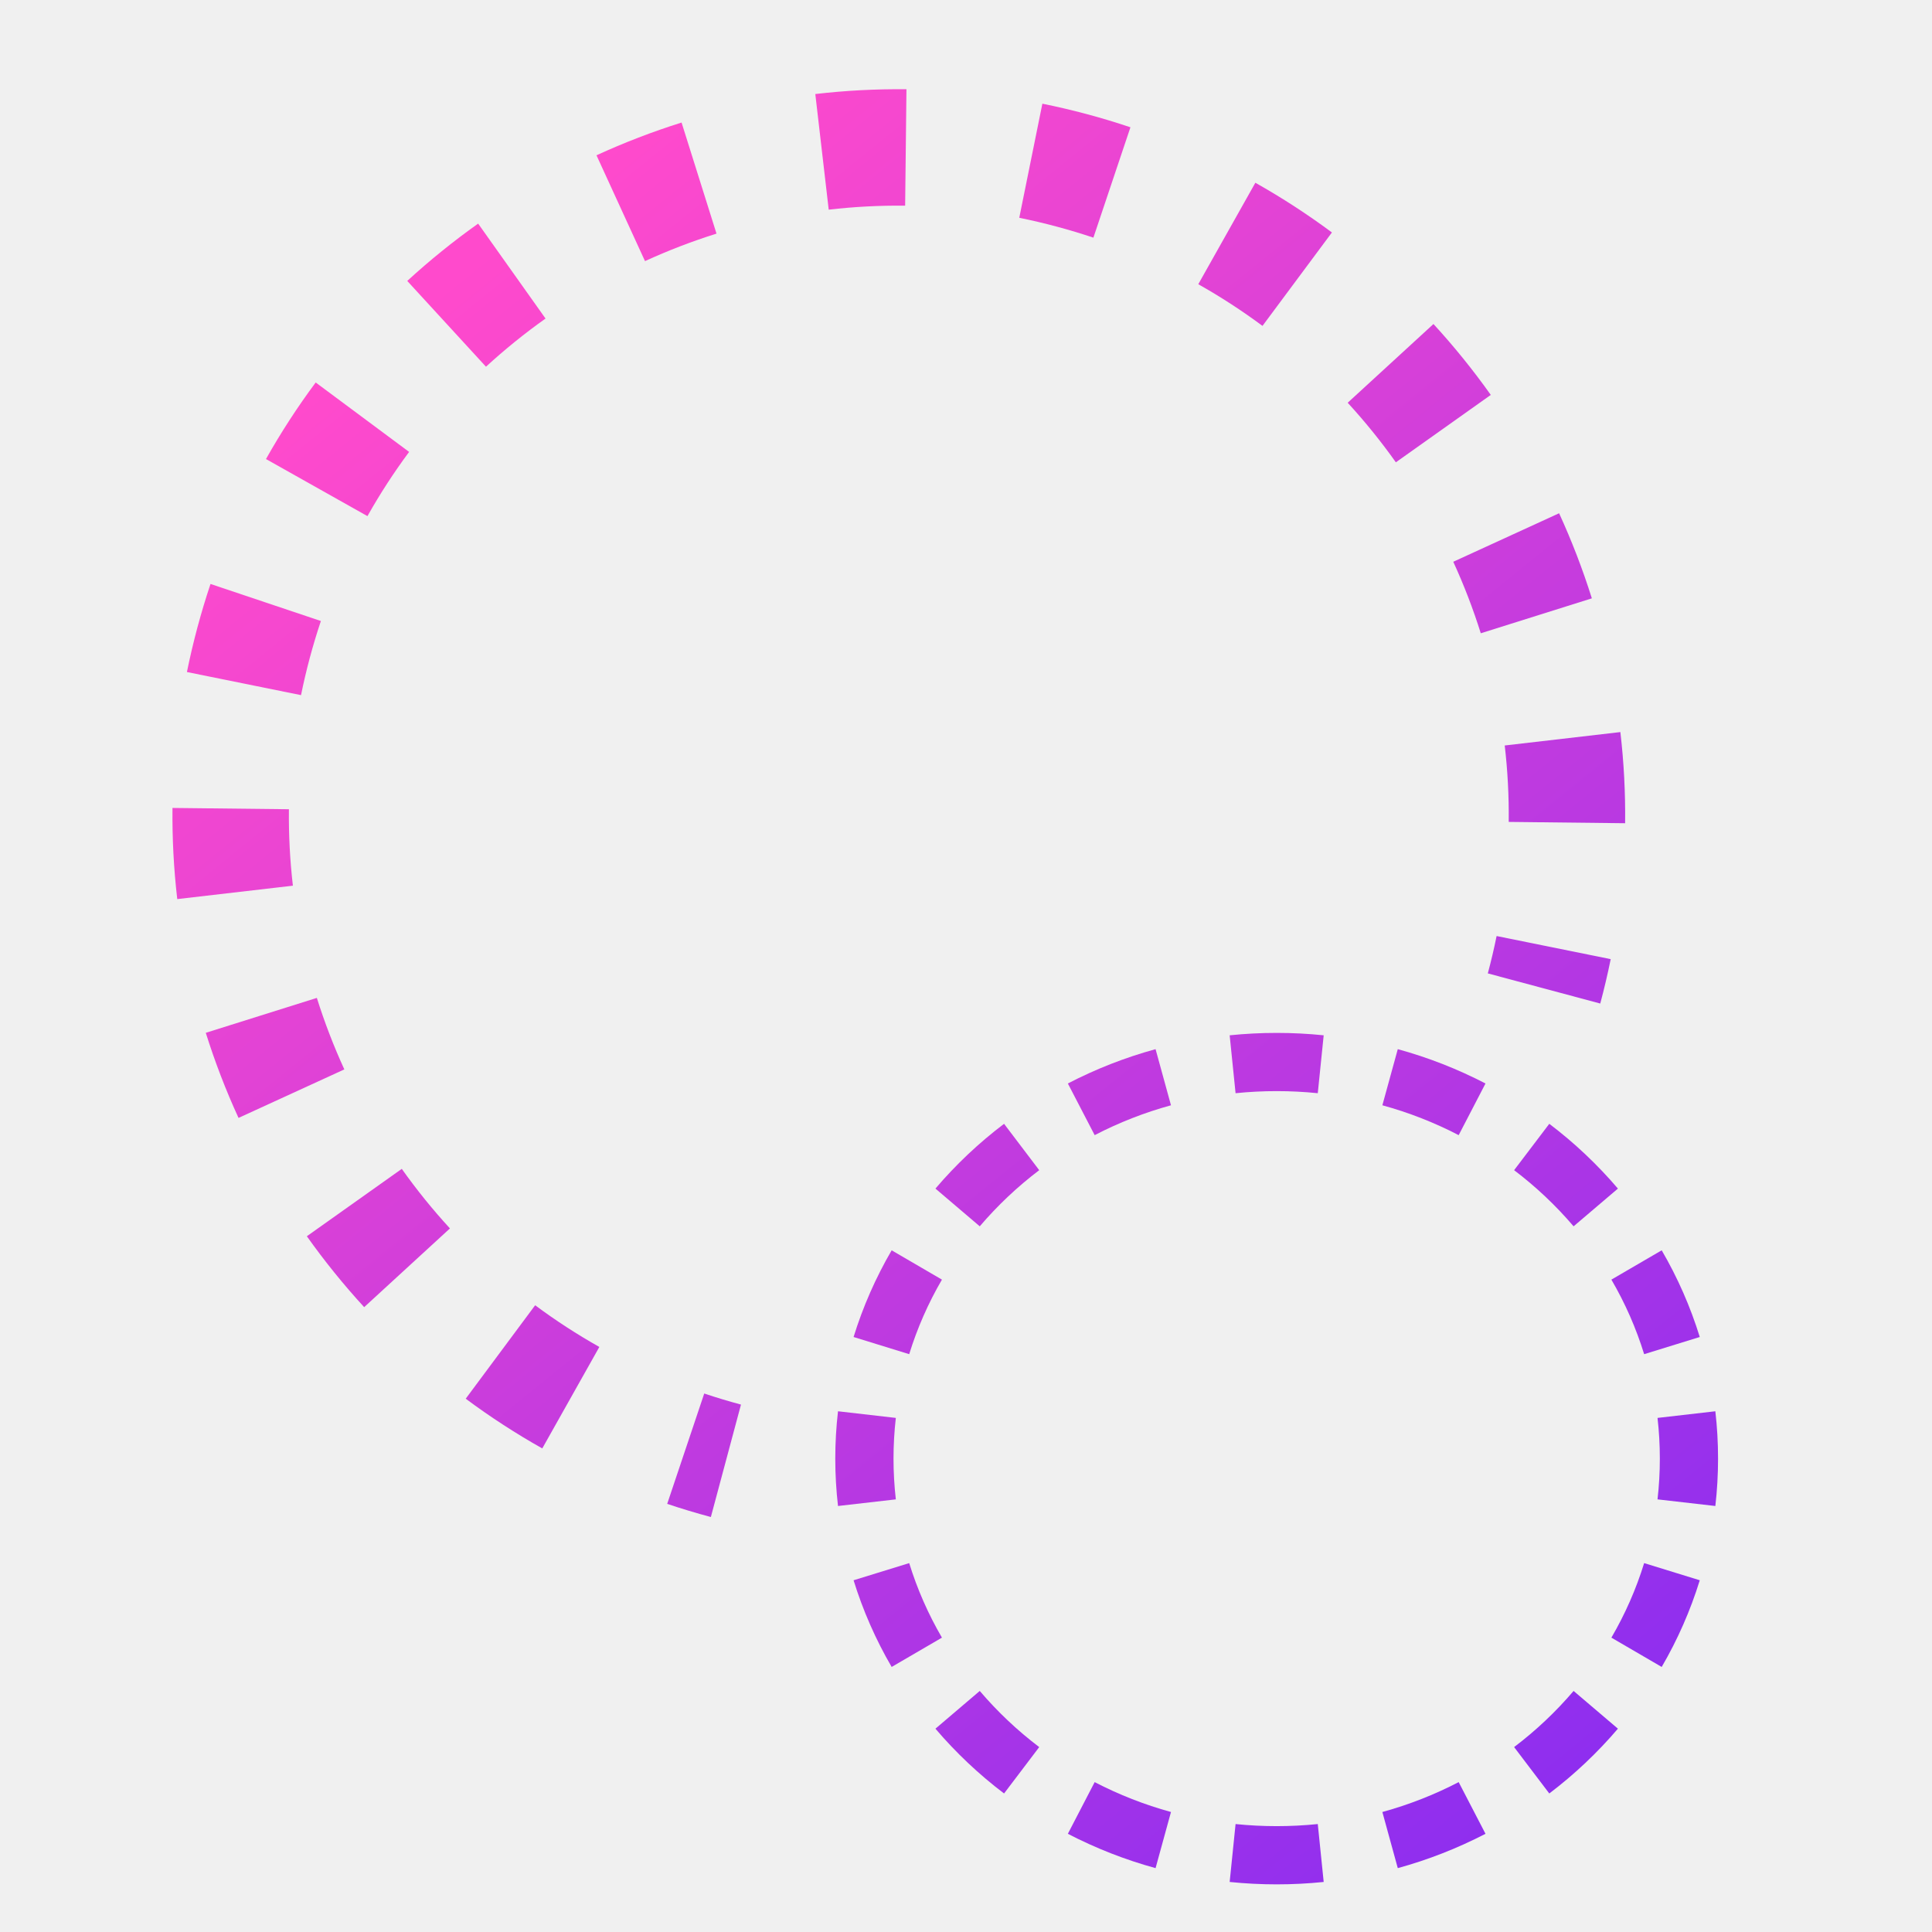
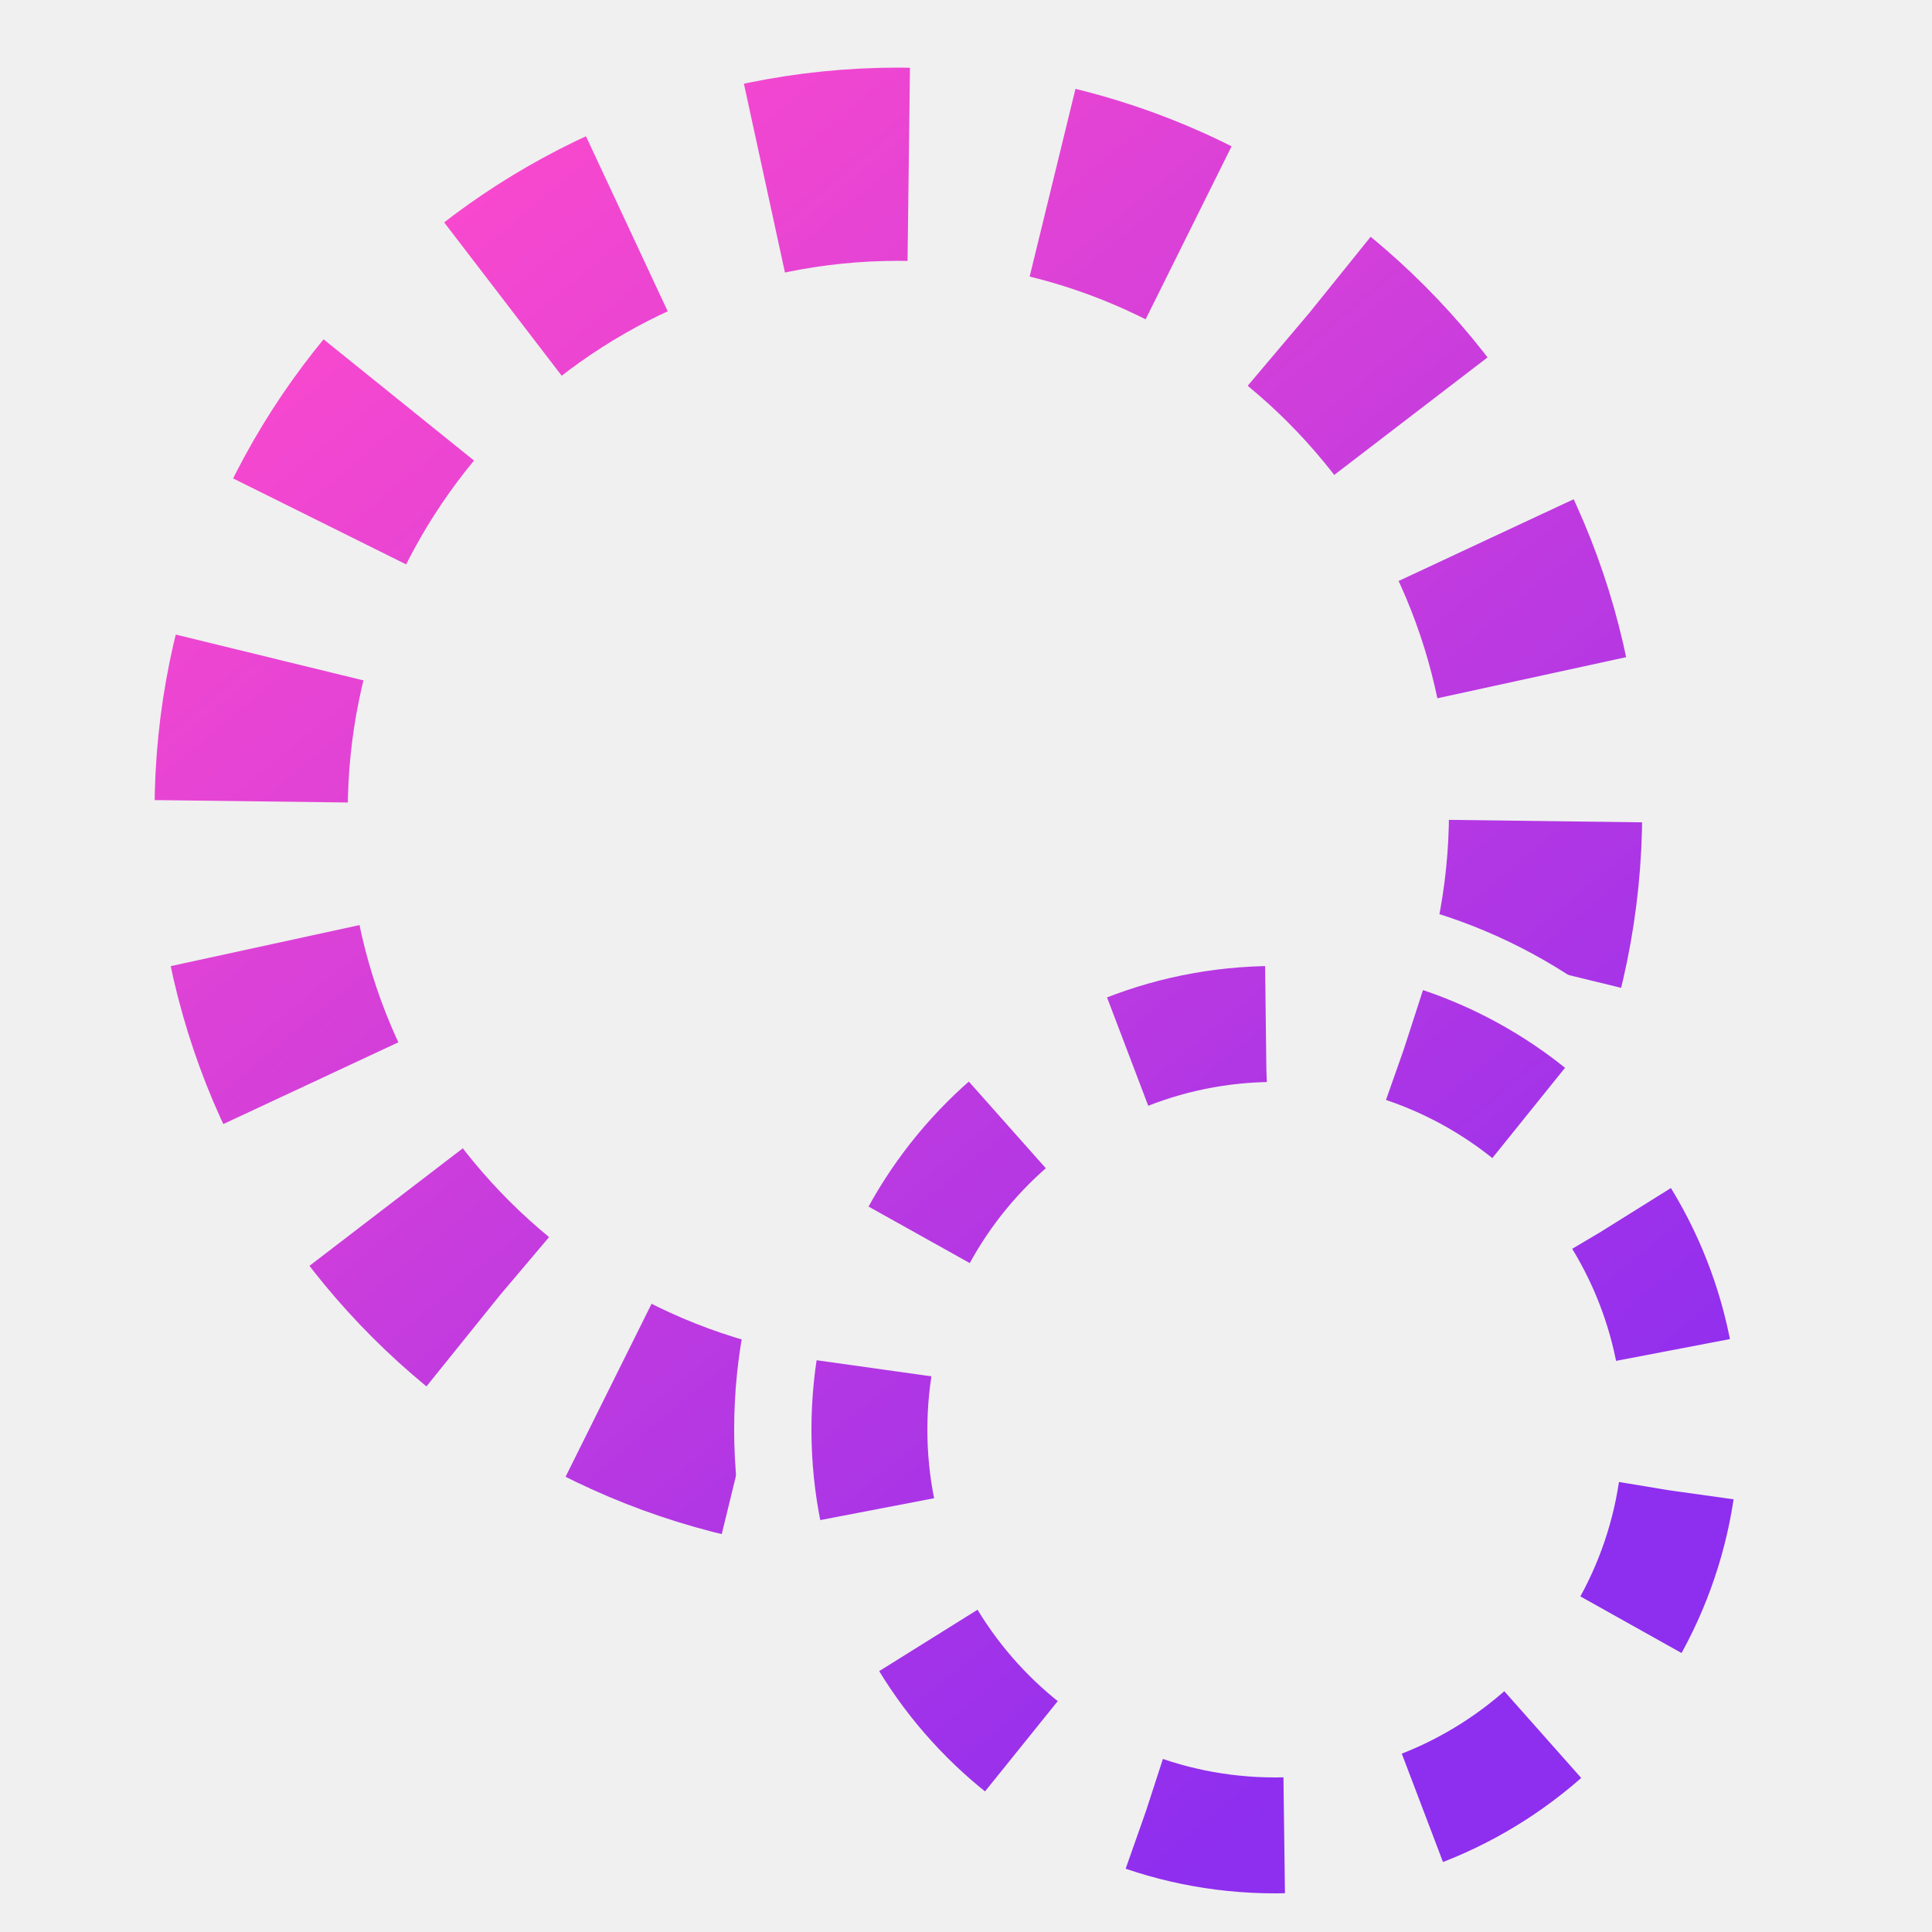
- <svg xmlns="http://www.w3.org/2000/svg" width="100" height="100" xml:space="preserve" style="clip-rule:evenodd;fill-rule:evenodd;stroke-linejoin:round;stroke-miterlimit:2">
-   <path style="fill:none" d="M0 0h800v600H0z" transform="scale(.47127 .17287)" />
-   <path shape-rendering="geometricPrecision" d="M43.831 6.655a32.372 32.372 0 0 1 3.837 1.028l1.917-5.713A37.815 37.815 0 0 0 45.027.749z" style="fill:url(#a);fill-rule:nonzero" transform="matrix(1 0 0 1 8.926 4.618)" />
-   <path shape-rendering="geometricPrecision" d="M33.968 6.234a31.32 31.32 0 0 1 3.956-.206l.068-6.026a37.34 37.34 0 0 0-4.718.247z" style="fill:url(#b);fill-rule:nonzero" transform="matrix(1 0 0 1 8.926 4.618)" />
-   <path shape-rendering="geometricPrecision" d="M53.097 10.093a31.404 31.404 0 0 1 3.323 2.157l3.594-4.836a37.403 37.403 0 0 0-3.963-2.573z" style="fill:url(#c);fill-rule:nonzero" transform="matrix(1 0 0 1 8.926 4.618)" />
-   <path shape-rendering="geometricPrecision" d="M24.459 8.897a31.713 31.713 0 0 1 3.701-1.423l-1.808-5.749a37.618 37.618 0 0 0-4.404 1.695z" style="fill:url(#d);fill-rule:nonzero" transform="matrix(1 0 0 1 8.926 4.618)" />
-   <path shape-rendering="geometricPrecision" d="M60.83 16.228a31.57 31.57 0 0 1 2.493 3.083l4.914-3.488a37.74 37.74 0 0 0-2.967-3.67z" style="fill:url(#e);fill-rule:nonzero" transform="matrix(1 0 0 1 8.926 4.618)" />
-   <path shape-rendering="geometricPrecision" d="M16.228 14.363a31.57 31.57 0 0 1 3.083-2.493l-3.488-4.914a37.74 37.74 0 0 0-3.67 2.967z" style="fill:url(#f);fill-rule:nonzero" transform="matrix(1 0 0 1 8.926 4.618)" />
-   <path shape-rendering="geometricPrecision" d="M66.295 24.459a31.541 31.541 0 0 1 1.424 3.701l5.749-1.808a37.797 37.797 0 0 0-1.695-4.404z" style="fill:url(#g);fill-rule:nonzero" transform="matrix(1 0 0 1 8.926 4.618)" />
-   <path shape-rendering="geometricPrecision" d="M10.093 22.096a31.404 31.404 0 0 1 2.157-3.323l-4.836-3.594a37.301 37.301 0 0 0-2.573 3.963z" style="fill:url(#h);fill-rule:nonzero" transform="matrix(1 0 0 1 8.926 4.618)" />
-   <path shape-rendering="geometricPrecision" d="M68.958 33.968c.152 1.304.222 2.625.207 3.956l6.025.068a37.154 37.154 0 0 0-.246-4.718z" style="fill:url(#i);fill-rule:nonzero" transform="matrix(1 0 0 1 8.926 4.618)" />
-   <path shape-rendering="geometricPrecision" d="M7.11 29.427c.173-.644.364-1.279.573-1.902L1.97 25.608a38.622 38.622 0 0 0-1.221 4.558l5.906 1.196c.131-.644.282-1.29.455-1.935z" style="fill:url(#j);fill-rule:nonzero" transform="matrix(1 0 0 1 8.926 4.618)" />
-   <path shape-rendering="geometricPrecision" d="M68.538 43.831a32.372 32.372 0 0 1-.455 1.934l5.82 1.56a38.59 38.59 0 0 0 .541-2.298z" style="fill:url(#k);fill-rule:nonzero" transform="matrix(1 0 0 1 8.926 4.618)" />
-   <path shape-rendering="geometricPrecision" d="M6.234 41.225a31.326 31.326 0 0 1-.206-3.957l-6.026-.067a37.34 37.34 0 0 0 .247 4.718z" style="fill:url(#l);fill-rule:nonzero" transform="matrix(1 0 0 1 8.926 4.618)" />
-   <path shape-rendering="geometricPrecision" d="M8.897 50.734a31.713 31.713 0 0 1-1.423-3.701L1.725 48.84a37.565 37.565 0 0 0 1.695 4.405z" style="fill:url(#m);fill-rule:nonzero" transform="matrix(1 0 0 1 8.926 4.618)" />
-   <path shape-rendering="geometricPrecision" d="M14.363 58.965a31.57 31.57 0 0 1-2.493-3.083L6.956 59.37a37.86 37.86 0 0 0 2.967 3.67z" style="fill:url(#n);fill-rule:nonzero" transform="matrix(1 0 0 1 8.926 4.618)" />
-   <path shape-rendering="geometricPrecision" d="M22.096 65.1a31.255 31.255 0 0 1-3.323-2.158l-3.594 4.837a37.301 37.301 0 0 0 3.963 2.573z" style="fill:url(#o);fill-rule:nonzero" transform="matrix(1 0 0 1 8.926 4.618)" />
-   <path shape-rendering="geometricPrecision" d="M29.427 68.083a32.462 32.462 0 0 1-1.902-.573l-1.917 5.712c.741.249 1.495.476 2.26.681z" style="fill:url(#p);fill-rule:nonzero" transform="matrix(1 0 0 1 8.926 4.618)" />
-   <path shape-rendering="geometricPrecision" d="M57.154 48.845c-.821 0-1.633.042-2.433.124l.306 2.997a21.02 21.02 0 0 1 4.255 0l.306-2.997c-.8-.082-1.612-.124-2.434-.124z" style="fill:url(#q);fill-rule:nonzero" transform="matrix(1 0 0 1 8.926 4.618)" />
-   <path shape-rendering="geometricPrecision" d="M67.963 51.463a23.12 23.12 0 0 0-4.54-1.777l-.798 2.905c1.385.38 2.708.901 3.95 1.546z" style="fill:url(#r);fill-rule:nonzero" transform="matrix(1 0 0 1 8.926 4.618)" />
-   <path shape-rendering="geometricPrecision" d="M50.886 49.686a23.096 23.096 0 0 0-4.54 1.777l1.388 2.674a20.121 20.121 0 0 1 3.95-1.546z" style="fill:url(#s);fill-rule:nonzero" transform="matrix(1 0 0 1 8.926 4.618)" />
-   <path shape-rendering="geometricPrecision" d="M74.817 56.903a22.617 22.617 0 0 0-3.552-3.353l-1.821 2.4a19.638 19.638 0 0 1 3.079 2.906z" style="fill:url(#t);fill-rule:nonzero" transform="matrix(1 0 0 1 8.926 4.618)" />
-   <path shape-rendering="geometricPrecision" d="M43.044 53.55a22.573 22.573 0 0 0-3.552 3.353l2.294 1.953a19.676 19.676 0 0 1 3.078-2.906z" style="fill:url(#u);fill-rule:nonzero" transform="matrix(1 0 0 1 8.926 4.618)" />
-   <path shape-rendering="geometricPrecision" d="M79.054 64.585a21.525 21.525 0 0 0-1.971-4.487l-2.604 1.517a18.448 18.448 0 0 1 1.696 3.859z" style="fill:url(#v);fill-rule:nonzero" transform="matrix(1 0 0 1 8.926 4.618)" />
-   <path shape-rendering="geometricPrecision" d="M37.226 60.098a21.525 21.525 0 0 0-1.971 4.487l2.879.889a18.496 18.496 0 0 1 1.695-3.859z" style="fill:url(#w);fill-rule:nonzero" transform="matrix(1 0 0 1 8.926 4.618)" />
-   <path shape-rendering="geometricPrecision" d="M80 70.881c0-.828-.047-1.646-.14-2.452l-2.993.344a18.561 18.561 0 0 1 0 4.216l2.993.343c.093-.805.14-1.623.14-2.451z" style="fill:url(#x);fill-rule:nonzero" transform="matrix(1 0 0 1 8.926 4.618)" />
-   <path shape-rendering="geometricPrecision" d="M34.449 68.429a21.383 21.383 0 0 0 0 4.903l2.993-.343a18.574 18.574 0 0 1 0-4.216z" style="fill:url(#y);fill-rule:nonzero" transform="matrix(1 0 0 1 8.926 4.618)" />
-   <path shape-rendering="geometricPrecision" d="M77.083 81.663a21.525 21.525 0 0 0 1.971-4.487l-2.879-.888a18.44 18.44 0 0 1-1.696 3.858z" style="fill:url(#z);fill-rule:nonzero" transform="matrix(1 0 0 1 8.926 4.618)" />
-   <path shape-rendering="geometricPrecision" d="M35.255 77.176a21.525 21.525 0 0 0 1.971 4.487l2.603-1.517a18.488 18.488 0 0 1-1.695-3.858z" style="fill:url(#A);fill-rule:nonzero" transform="matrix(1 0 0 1 8.926 4.618)" />
-   <path shape-rendering="geometricPrecision" d="M71.265 88.212a22.623 22.623 0 0 0 3.552-3.354l-2.294-1.953a19.546 19.546 0 0 1-3.079 2.906z" style="fill:url(#B);fill-rule:nonzero" transform="matrix(1 0 0 1 8.926 4.618)" />
-   <path shape-rendering="geometricPrecision" d="M39.492 84.859a22.62 22.62 0 0 0 3.552 3.353l1.82-2.401a19.583 19.583 0 0 1-3.078-2.906z" style="fill:url(#C);fill-rule:nonzero" transform="matrix(1 0 0 1 8.926 4.618)" />
-   <path shape-rendering="geometricPrecision" d="M46.346 90.299a23.221 23.221 0 0 0 4.54 1.777l.798-2.905a20.187 20.187 0 0 1-3.95-1.547z" style="fill:url(#D);fill-rule:nonzero" transform="matrix(1 0 0 1 8.926 4.618)" />
-   <path shape-rendering="geometricPrecision" d="M63.423 92.076a23.246 23.246 0 0 0 4.54-1.777l-1.388-2.675a20.187 20.187 0 0 1-3.95 1.547z" style="fill:url(#E);fill-rule:nonzero" transform="matrix(1 0 0 1 8.926 4.618)" />
-   <path shape-rendering="geometricPrecision" d="M54.721 92.792a23.86 23.86 0 0 0 4.867 0l-.306-2.997a21.04 21.04 0 0 1-4.255 0z" style="fill:url(#F);fill-rule:nonzero" transform="matrix(1 0 0 1 8.926 4.618)" />
-   <defs>
-     <linearGradient shape-rendering="geometricPrecision" id="q" x1="0" y1="0" x2="1" y2="0" gradientUnits="userSpaceOnUse" gradientTransform="rotate(-129.741 58.993 22.57) scale(97.2508)">
-       <stop offset="0" style="stop-color:#8e2eef;stop-opacity:1" />
-       <stop offset="1" style="stop-color:#ff4acc;stop-opacity:1" />
-     </linearGradient>
-     <linearGradient shape-rendering="geometricPrecision" id="a" x1="0" y1="0" x2="1" y2="0" gradientUnits="userSpaceOnUse" gradientTransform="rotate(-129.741 58.993 22.57) scale(97.2508)">
-       <stop offset="0" style="stop-color:#8e2eef;stop-opacity:1" />
-       <stop offset="1" style="stop-color:#ff4acc;stop-opacity:1" />
-     </linearGradient>
-     <linearGradient shape-rendering="geometricPrecision" id="c" x1="0" y1="0" x2="1" y2="0" gradientUnits="userSpaceOnUse" gradientTransform="rotate(-129.741 58.993 22.57) scale(97.2508)">
-       <stop offset="0" style="stop-color:#8e2eef;stop-opacity:1" />
-       <stop offset="1" style="stop-color:#ff4acc;stop-opacity:1" />
-     </linearGradient>
-     <linearGradient shape-rendering="geometricPrecision" id="d" x1="0" y1="0" x2="1" y2="0" gradientUnits="userSpaceOnUse" gradientTransform="rotate(-129.741 58.993 22.57) scale(97.2508)">
-       <stop offset="0" style="stop-color:#8e2eef;stop-opacity:1" />
-       <stop offset="1" style="stop-color:#ff4acc;stop-opacity:1" />
-     </linearGradient>
-     <linearGradient shape-rendering="geometricPrecision" id="e" x1="0" y1="0" x2="1" y2="0" gradientUnits="userSpaceOnUse" gradientTransform="rotate(-129.741 58.993 22.57) scale(97.2508)">
-       <stop offset="0" style="stop-color:#8e2eef;stop-opacity:1" />
-       <stop offset="1" style="stop-color:#ff4acc;stop-opacity:1" />
-     </linearGradient>
-     <linearGradient shape-rendering="geometricPrecision" id="f" x1="0" y1="0" x2="1" y2="0" gradientUnits="userSpaceOnUse" gradientTransform="rotate(-129.741 58.993 22.57) scale(97.2508)">
-       <stop offset="0" style="stop-color:#8e2eef;stop-opacity:1" />
-       <stop offset="1" style="stop-color:#ff4acc;stop-opacity:1" />
-     </linearGradient>
-     <linearGradient shape-rendering="geometricPrecision" id="g" x1="0" y1="0" x2="1" y2="0" gradientUnits="userSpaceOnUse" gradientTransform="rotate(-129.741 58.993 22.57) scale(97.2508)">
-       <stop offset="0" style="stop-color:#8e2eef;stop-opacity:1" />
-       <stop offset="1" style="stop-color:#ff4acc;stop-opacity:1" />
-     </linearGradient>
-     <linearGradient shape-rendering="geometricPrecision" id="h" x1="0" y1="0" x2="1" y2="0" gradientUnits="userSpaceOnUse" gradientTransform="rotate(-129.741 58.993 22.57) scale(97.2508)">
-       <stop offset="0" style="stop-color:#8e2eef;stop-opacity:1" />
-       <stop offset="1" style="stop-color:#ff4acc;stop-opacity:1" />
-     </linearGradient>
-     <linearGradient shape-rendering="geometricPrecision" id="i" x1="0" y1="0" x2="1" y2="0" gradientUnits="userSpaceOnUse" gradientTransform="rotate(-129.741 58.993 22.57) scale(97.2508)">
-       <stop offset="0" style="stop-color:#8e2eef;stop-opacity:1" />
-       <stop offset="1" style="stop-color:#ff4acc;stop-opacity:1" />
-     </linearGradient>
-     <linearGradient shape-rendering="geometricPrecision" id="j" x1="0" y1="0" x2="1" y2="0" gradientUnits="userSpaceOnUse" gradientTransform="rotate(-129.741 58.993 22.57) scale(97.2508)">
-       <stop offset="0" style="stop-color:#8e2eef;stop-opacity:1" />
-       <stop offset="1" style="stop-color:#ff4acc;stop-opacity:1" />
-     </linearGradient>
-     <linearGradient shape-rendering="geometricPrecision" id="k" x1="0" y1="0" x2="1" y2="0" gradientUnits="userSpaceOnUse" gradientTransform="rotate(-129.741 58.993 22.57) scale(97.2508)">
-       <stop offset="0" style="stop-color:#8e2eef;stop-opacity:1" />
-       <stop offset="1" style="stop-color:#ff4acc;stop-opacity:1" />
-     </linearGradient>
-     <linearGradient shape-rendering="geometricPrecision" id="l" x1="0" y1="0" x2="1" y2="0" gradientUnits="userSpaceOnUse" gradientTransform="rotate(-129.741 58.993 22.57) scale(97.2508)">
-       <stop offset="0" style="stop-color:#8e2eef;stop-opacity:1" />
-       <stop offset="1" style="stop-color:#ff4acc;stop-opacity:1" />
-     </linearGradient>
-     <linearGradient shape-rendering="geometricPrecision" id="m" x1="0" y1="0" x2="1" y2="0" gradientUnits="userSpaceOnUse" gradientTransform="rotate(-129.741 58.993 22.57) scale(97.2508)">
-       <stop offset="0" style="stop-color:#8e2eef;stop-opacity:1" />
-       <stop offset="1" style="stop-color:#ff4acc;stop-opacity:1" />
-     </linearGradient>
-     <linearGradient shape-rendering="geometricPrecision" id="n" x1="0" y1="0" x2="1" y2="0" gradientUnits="userSpaceOnUse" gradientTransform="rotate(-129.741 58.993 22.57) scale(97.2508)">
-       <stop offset="0" style="stop-color:#8e2eef;stop-opacity:1" />
-       <stop offset="1" style="stop-color:#ff4acc;stop-opacity:1" />
-     </linearGradient>
-     <linearGradient shape-rendering="geometricPrecision" id="o" x1="0" y1="0" x2="1" y2="0" gradientUnits="userSpaceOnUse" gradientTransform="rotate(-129.741 58.993 22.57) scale(97.2508)">
-       <stop offset="0" style="stop-color:#8e2eef;stop-opacity:1" />
-       <stop offset="1" style="stop-color:#ff4acc;stop-opacity:1" />
-     </linearGradient>
-     <linearGradient shape-rendering="geometricPrecision" id="p" x1="0" y1="0" x2="1" y2="0" gradientUnits="userSpaceOnUse" gradientTransform="rotate(-129.741 58.993 22.57) scale(97.2508)">
-       <stop offset="0" style="stop-color:#8e2eef;stop-opacity:1" />
-       <stop offset="1" style="stop-color:#ff4acc;stop-opacity:1" />
-     </linearGradient>
-     <linearGradient shape-rendering="geometricPrecision" id="b" x1="0" y1="0" x2="1" y2="0" gradientUnits="userSpaceOnUse" gradientTransform="rotate(-129.741 58.993 22.57) scale(97.2508)">
-       <stop offset="0" style="stop-color:#8e2eef;stop-opacity:1" />
-       <stop offset="1" style="stop-color:#ff4acc;stop-opacity:1" />
-     </linearGradient>
-     <linearGradient shape-rendering="geometricPrecision" id="r" x1="0" y1="0" x2="1" y2="0" gradientUnits="userSpaceOnUse" gradientTransform="rotate(-129.741 58.993 22.57) scale(97.2508)">
-       <stop offset="0" style="stop-color:#8e2eef;stop-opacity:1" />
-       <stop offset="1" style="stop-color:#ff4acc;stop-opacity:1" />
-     </linearGradient>
-     <linearGradient shape-rendering="geometricPrecision" id="s" x1="0" y1="0" x2="1" y2="0" gradientUnits="userSpaceOnUse" gradientTransform="rotate(-129.741 58.993 22.57) scale(97.2508)">
-       <stop offset="0" style="stop-color:#8e2eef;stop-opacity:1" />
-       <stop offset="1" style="stop-color:#ff4acc;stop-opacity:1" />
-     </linearGradient>
-     <linearGradient shape-rendering="geometricPrecision" id="t" x1="0" y1="0" x2="1" y2="0" gradientUnits="userSpaceOnUse" gradientTransform="rotate(-129.741 58.993 22.57) scale(97.2508)">
-       <stop offset="0" style="stop-color:#8e2eef;stop-opacity:1" />
-       <stop offset="1" style="stop-color:#ff4acc;stop-opacity:1" />
-     </linearGradient>
-     <linearGradient shape-rendering="geometricPrecision" id="u" x1="0" y1="0" x2="1" y2="0" gradientUnits="userSpaceOnUse" gradientTransform="rotate(-129.741 58.993 22.57) scale(97.2508)">
-       <stop offset="0" style="stop-color:#8e2eef;stop-opacity:1" />
-       <stop offset="1" style="stop-color:#ff4acc;stop-opacity:1" />
-     </linearGradient>
-     <linearGradient shape-rendering="geometricPrecision" id="v" x1="0" y1="0" x2="1" y2="0" gradientUnits="userSpaceOnUse" gradientTransform="rotate(-129.741 58.993 22.57) scale(97.2508)">
-       <stop offset="0" style="stop-color:#8e2eef;stop-opacity:1" />
-       <stop offset="1" style="stop-color:#ff4acc;stop-opacity:1" />
-     </linearGradient>
-     <linearGradient shape-rendering="geometricPrecision" id="w" x1="0" y1="0" x2="1" y2="0" gradientUnits="userSpaceOnUse" gradientTransform="rotate(-129.741 58.993 22.57) scale(97.2508)">
-       <stop offset="0" style="stop-color:#8e2eef;stop-opacity:1" />
-       <stop offset="1" style="stop-color:#ff4acc;stop-opacity:1" />
-     </linearGradient>
-     <linearGradient shape-rendering="geometricPrecision" id="x" x1="0" y1="0" x2="1" y2="0" gradientUnits="userSpaceOnUse" gradientTransform="rotate(-129.741 58.993 22.57) scale(97.2508)">
-       <stop offset="0" style="stop-color:#8e2eef;stop-opacity:1" />
-       <stop offset="1" style="stop-color:#ff4acc;stop-opacity:1" />
-     </linearGradient>
-     <linearGradient shape-rendering="geometricPrecision" id="y" x1="0" y1="0" x2="1" y2="0" gradientUnits="userSpaceOnUse" gradientTransform="rotate(-129.741 58.993 22.57) scale(97.2508)">
-       <stop offset="0" style="stop-color:#8e2eef;stop-opacity:1" />
-       <stop offset="1" style="stop-color:#ff4acc;stop-opacity:1" />
-     </linearGradient>
-     <linearGradient shape-rendering="geometricPrecision" id="z" x1="0" y1="0" x2="1" y2="0" gradientUnits="userSpaceOnUse" gradientTransform="rotate(-129.741 58.993 22.57) scale(97.2508)">
-       <stop offset="0" style="stop-color:#8e2eef;stop-opacity:1" />
-       <stop offset="1" style="stop-color:#ff4acc;stop-opacity:1" />
-     </linearGradient>
-     <linearGradient shape-rendering="geometricPrecision" id="A" x1="0" y1="0" x2="1" y2="0" gradientUnits="userSpaceOnUse" gradientTransform="rotate(-129.741 58.993 22.57) scale(97.2508)">
-       <stop offset="0" style="stop-color:#8e2eef;stop-opacity:1" />
-       <stop offset="1" style="stop-color:#ff4acc;stop-opacity:1" />
-     </linearGradient>
-     <linearGradient shape-rendering="geometricPrecision" id="B" x1="0" y1="0" x2="1" y2="0" gradientUnits="userSpaceOnUse" gradientTransform="rotate(-129.741 58.993 22.57) scale(97.2508)">
-       <stop offset="0" style="stop-color:#8e2eef;stop-opacity:1" />
-       <stop offset="1" style="stop-color:#ff4acc;stop-opacity:1" />
-     </linearGradient>
-     <linearGradient shape-rendering="geometricPrecision" id="C" x1="0" y1="0" x2="1" y2="0" gradientUnits="userSpaceOnUse" gradientTransform="rotate(-129.741 58.993 22.57) scale(97.2508)">
-       <stop offset="0" style="stop-color:#8e2eef;stop-opacity:1" />
-       <stop offset="1" style="stop-color:#ff4acc;stop-opacity:1" />
-     </linearGradient>
-     <linearGradient shape-rendering="geometricPrecision" id="D" x1="0" y1="0" x2="1" y2="0" gradientUnits="userSpaceOnUse" gradientTransform="rotate(-129.741 58.993 22.57) scale(97.2508)">
-       <stop offset="0" style="stop-color:#8e2eef;stop-opacity:1" />
-       <stop offset="1" style="stop-color:#ff4acc;stop-opacity:1" />
-     </linearGradient>
-     <linearGradient shape-rendering="geometricPrecision" id="E" x1="0" y1="0" x2="1" y2="0" gradientUnits="userSpaceOnUse" gradientTransform="rotate(-129.741 58.993 22.57) scale(97.2508)">
-       <stop offset="0" style="stop-color:#8e2eef;stop-opacity:1" />
-       <stop offset="1" style="stop-color:#ff4acc;stop-opacity:1" />
-     </linearGradient>
-     <linearGradient shape-rendering="geometricPrecision" id="F" x1="0" y1="0" x2="1" y2="0" gradientUnits="userSpaceOnUse" gradientTransform="rotate(-129.741 58.993 22.57) scale(97.2508)">
-       <stop offset="0" style="stop-color:#8e2eef;stop-opacity:1" />
-       <stop offset="1" style="stop-color:#ff4acc;stop-opacity:1" />
-     </linearGradient>
-   </defs>
+ <svg xmlns="http://www.w3.org/2000/svg" width="100" height="100">
+   <mask id="b">
+     <path d="M0 0h100v100H0z" fill="#fff" />
+     <circle cx="66" cy="74" r="28" />
+   </mask>
+   <linearGradient id="a" x1="0" y1="0" x2="97.251" y2="0" gradientUnits="userSpaceOnUse" gradientTransform="rotate(-129.741 58.993 22.57)">
+     <stop offset="0" stop-color="#8e2eef" />
+     <stop offset="1" stop-color="#ff4acc" />
+   </linearGradient>
+   <circle cx="46.5" cy="42" r="33.5" fill="none" stroke="url(#a)" stroke-width="10" mask="url(#b)" stroke-dasharray="7.52" stroke-dashoffset="-0.5" />
+   <circle cx="66" cy="74" r="21" fill="none" stroke="url(#a)" stroke-width="6" stroke-dasharray="7.33" stroke-dashoffset="-3.2" />
</svg>
